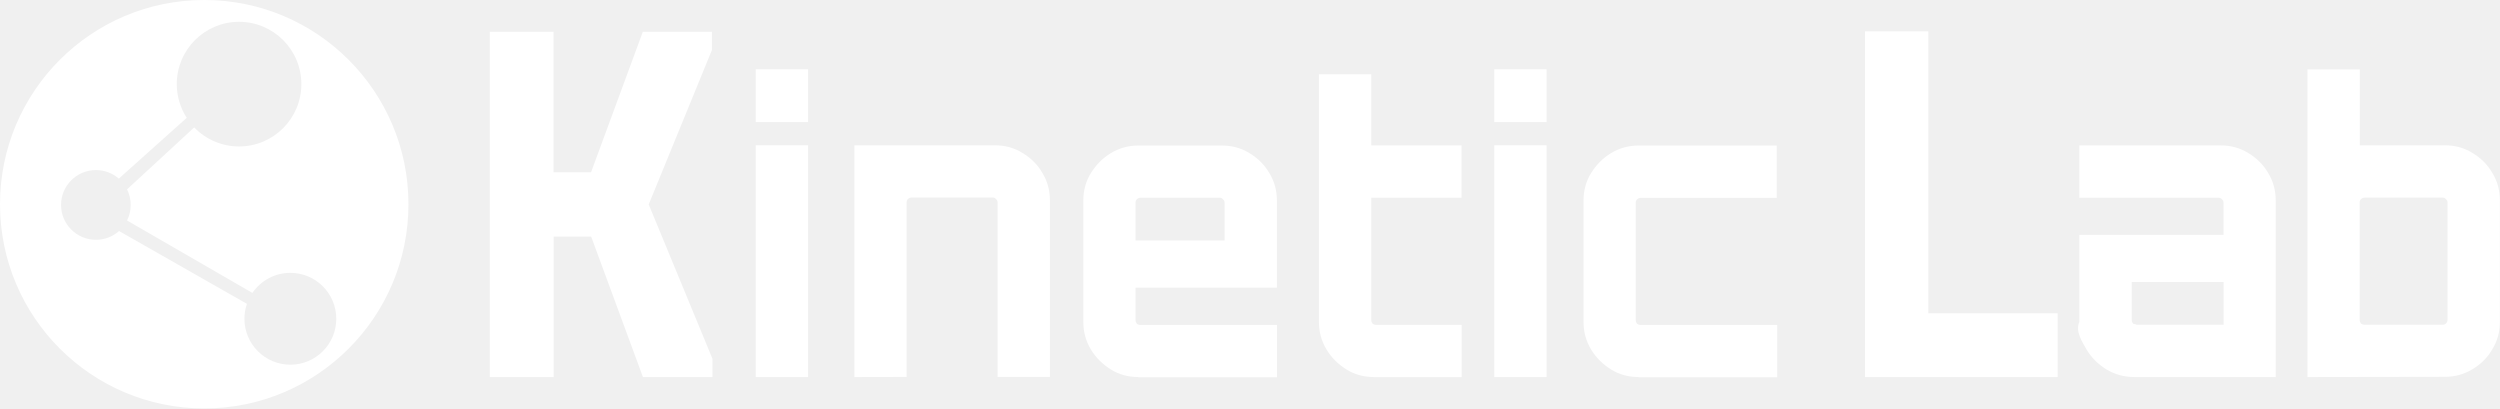
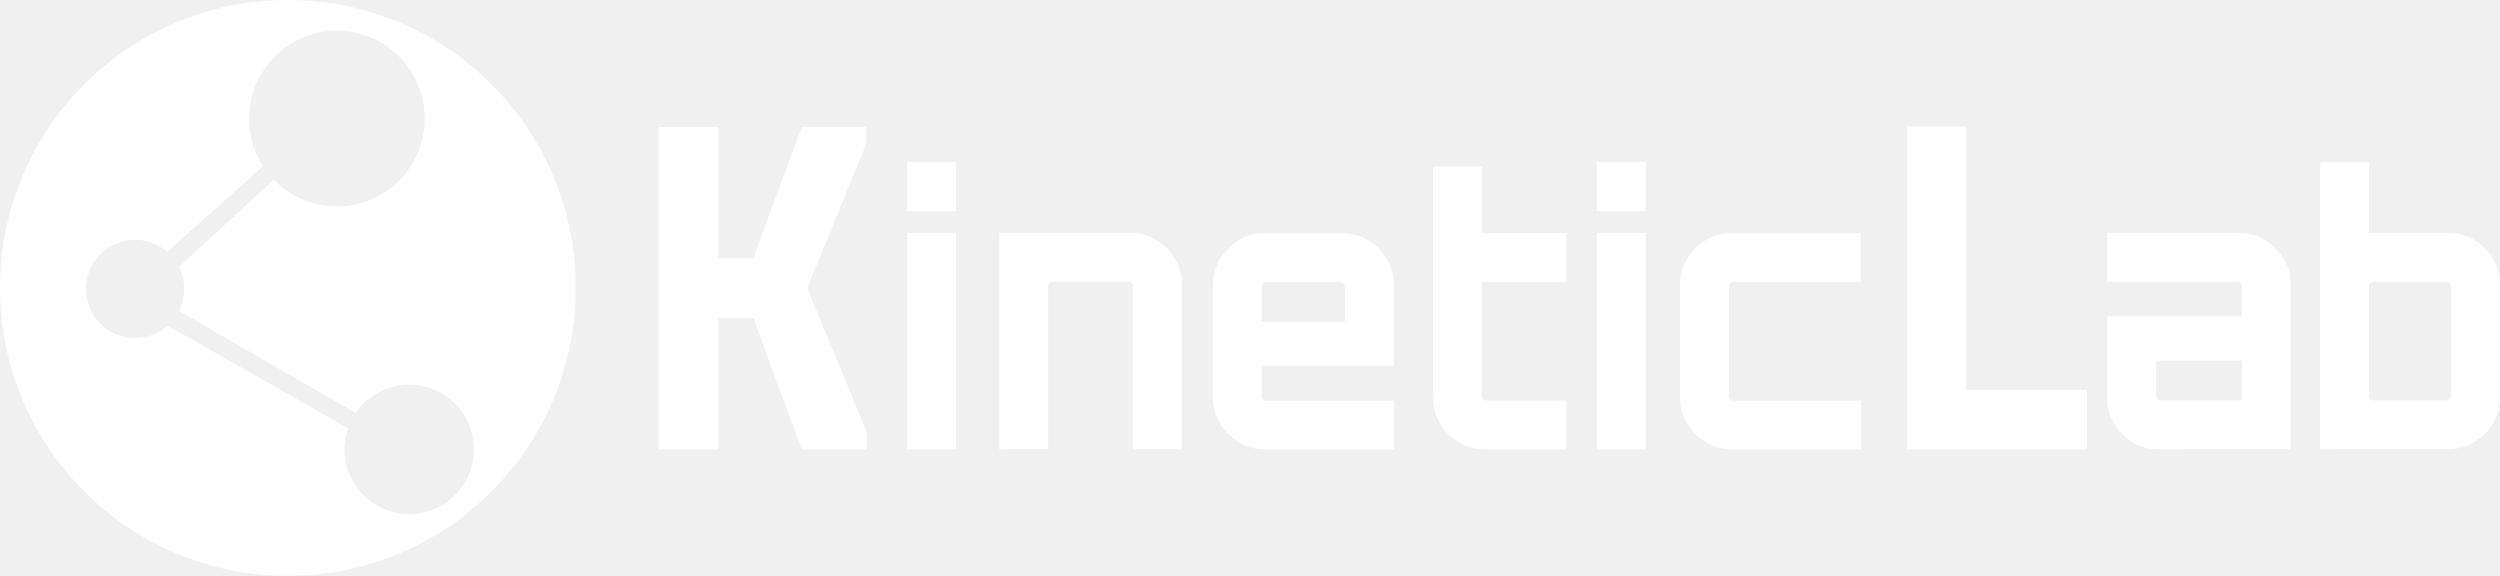
- <svg xmlns="http://www.w3.org/2000/svg" width="146.9" height="24" version="1.1" viewBox="0 0 38.867 6.35">
-   <path d="m3.175-5.5807e-5a3.175 3.175 0 0 0-3.175 3.175 3.175 3.175 0 0 0 3.175 3.175 3.175 3.175 0 0 0 3.175-3.175 3.175 3.175 0 0 0-3.175-3.175zm0.541 0.339a0.969 0.969 0 0 1 0.969 0.969 0.969 0.969 0 0 1-0.969 0.969 0.969 0.969 0 0 1-0.697-0.296l-1.044 0.963a0.542 0.542 0 0 1 0.057 0.242 0.542 0.542 0 0 1-0.057 0.242l1.949 1.126a0.714 0.714 0 0 1 0.59-0.312 0.714 0.714 0 0 1 0.714 0.714 0.714 0.714 0 0 1-0.714 0.714 0.714 0.714 0 0 1-0.714-0.714 0.714 0.714 0 0 1 0.039-0.232l-1.988-1.132a0.542 0.542 0 0 1-0.36 0.136 0.542 0.542 0 0 1-0.542-0.542 0.542 0.542 0 0 1 0.542-0.542 0.542 0.542 0 0 1 0.356 0.133l1.056-0.945a0.969 0.969 0 0 1-0.155-0.524 0.969 0.969 0 0 1 0.969-0.969z" fill="#fff" stroke-width="1" />
-   <g transform="matrix(1.761 0 0 1.761 -4.7247 -18.431)" fill="#fff" aria-label="KineticLab">
-     <path d="m7.007 13.795v-3.048h0.563v1.24h0.331l0.457-1.24h0.61v0.161l-0.558 1.363 0.563 1.363v0.161h-0.614l-0.457-1.24h-0.331v1.24z" />
-     <path d="m9.355 13.795v-2.046h0.462v2.046zm0-2.251v-0.466h0.462v0.466z" />
-     <path d="m10.226 13.795v-2.046h1.24c0.089 0 0.171 0.022 0.243 0.067 0.075 0.045 0.134 0.103 0.176 0.176 0.045 0.073 0.067 0.154 0.067 0.243v1.559h-0.462v-1.542c0-0.012-0.005-0.021-0.014-0.028-0.007-0.009-0.016-0.014-0.028-0.014h-0.718c-0.012 0-0.022 0.005-0.032 0.014-0.007 0.007-0.011 0.016-0.011 0.028v1.542z" />
-     <path d="m12.733 13.795c-0.089 0-0.171-0.022-0.243-0.067s-0.132-0.103-0.176-0.176-0.067-0.154-0.067-0.243v-1.072c0-0.089 0.022-0.171 0.067-0.243s0.103-0.132 0.176-0.176 0.154-0.067 0.243-0.067h0.737c0.089 0 0.171 0.022 0.243 0.067 0.075 0.045 0.134 0.103 0.176 0.176 0.045 0.073 0.067 0.154 0.067 0.243v0.769h-1.248v0.286c0 0.012 0.004 0.022 0.011 0.032 0.009 0.007 0.02 0.011 0.032 0.011h1.206v0.462h-1.224zm-0.025-1.206h0.786v-0.335c0-0.012-0.005-0.021-0.014-0.028-0.007-0.009-0.016-0.014-0.028-0.014h-0.701c-0.012 0-0.022 0.005-0.032 0.014-0.007 0.007-0.011 0.016-0.011 0.028z" />
-     <path d="m14.813 13.795c-0.089 0-0.171-0.022-0.243-0.067s-0.132-0.103-0.176-0.176-0.067-0.154-0.067-0.243v-2.187h0.462v0.628h0.797v0.462h-0.797v1.079c0 0.012 0.004 0.022 0.011 0.032 0.009 0.007 0.02 0.011 0.032 0.011h0.755v0.462h-0.773z" />
-     <path d="m15.875 13.795v-2.046h0.462v2.046zm0-2.251v-0.466h0.462v0.466z" />
-     <path d="m17.149 13.795c-0.089 0-0.171-0.022-0.243-0.067s-0.132-0.103-0.176-0.176-0.067-0.154-0.067-0.243v-1.072c0-0.089 0.022-0.171 0.067-0.243s0.103-0.132 0.176-0.176 0.154-0.067 0.243-0.067h1.22v0.462h-1.202c-0.012 0-0.022 0.005-0.032 0.014-0.007 0.007-0.011 0.016-0.011 0.028v1.037c0 0.012 0.004 0.022 0.011 0.032 0.009 0.007 0.02 0.011 0.032 0.011h1.206v0.462h-1.224z" />
-     <path d="m19.148 13.795v-3.052h0.559v2.489h1.142v0.563z" />
-     <path d="m21.527 13.795c-0.089 0-0.172-0.022-0.247-0.067-0.073-0.045-0.132-0.103-0.176-0.176-0.042-0.073-0.1-0.162-0.064-0.243v-0.769h1.273v-0.286c0-0.012-0.005-0.021-0.014-0.028-0.007-0.009-0.016-0.014-0.028-0.014h-1.231v-0.462h1.248c0.089 0 0.171 0.022 0.243 0.067 0.075 0.045 0.134 0.103 0.176 0.176 0.045 0.073 0.067 0.154 0.067 0.243v1.559zm0.018-0.462h0.769v-0.377h-0.811v0.335c0 0.012 0.004 0.022 0.011 0.032 0.009 0.007 0.023 0.002 0.032 0.011z" />
-     <path d="m23.054 13.795v-2.716h0.462v0.67h0.751c0.089 0 0.171 0.022 0.243 0.067 0.075 0.045 0.134 0.103 0.176 0.176 0.045 0.073 0.067 0.154 0.067 0.243v1.072c0 0.089-0.022 0.171-0.067 0.243-0.042 0.073-0.101 0.132-0.176 0.176-0.073 0.045-0.154 0.067-0.243 0.067zm0.504-0.462h0.691c0.012 0 0.021-0.004 0.028-0.011 0.009-0.009 0.014-0.02 0.014-0.032v-1.037c0-0.012-0.005-0.021-0.014-0.028-0.007-0.009-0.016-0.014-0.028-0.014h-0.691c-0.012 0-0.022 0.005-0.032 0.014-0.007 0.007-0.011 0.016-0.011 0.028v1.037c0 0.012 0.004 0.022 0.011 0.032 0.009 0.007 0.02 0.011 0.032 0.011z" />
+ <svg xmlns="http://www.w3.org/2000/svg" width="104.211" height="24.001" version="1.1" viewBox="0 0 27.572 6.35" id="svg26">
+   <defs id="defs30" />
+   <path d="M 3.175,0 A 3.175,3.175 0 0 0 -1.4502431e-4,3.175 3.175,3.175 0 0 0 3.175,6.35 3.175,3.175 0 0 0 6.35,3.175 3.175,3.175 0 0 0 3.175,0 Z m 0.541,0.339 A 0.969,0.969 0 0 1 4.685,1.308 0.969,0.969 0 0 1 3.716,2.277 0.969,0.969 0 0 1 3.019,1.981 l -1.044,0.963 A 0.542,0.542 0 0 1 2.032,3.186 0.542,0.542 0 0 1 1.974,3.428 l 1.949,1.126 A 0.714,0.714 0 0 1 4.513,4.242 0.714,0.714 0 0 1 5.227,4.956 0.714,0.714 0 0 1 4.513,5.67 0.714,0.714 0 0 1 3.799,4.956 0.714,0.714 0 0 1 3.838,4.724 l -1.988,-1.132 A 0.542,0.542 0 0 1 1.49,3.728 0.542,0.542 0 0 1 0.948,3.186 0.542,0.542 0 0 1 1.49,2.644 0.542,0.542 0 0 1 1.845,2.777 l 1.056,-0.945 A 0.969,0.969 0 0 1 2.747,1.308 0.969,0.969 0 0 1 3.716,0.339 Z" fill="#ffffff" stroke-width="1" id="path2" />
+   <g transform="matrix(1.166593,0,0,1.166593,-0.908754,-11.13775)" aria-label="KineticLab" id="g47" style="fill:#ffffff;fill-opacity:1">
+     <path d="m 7.007,13.795 v -3.048 h 0.563 v 1.24 H 7.902 L 8.358,10.747 h 0.61 v 0.161 l -0.558,1.363 0.563,1.363 v 0.161 H 8.358 L 7.902,12.555 H 7.57 v 1.24 z" id="path27" style="fill:#ffffff;fill-opacity:1" />
+     <path d="m 9.355,13.795 v -2.046 h 0.462 v 2.046 z m 0,-2.251 v -0.466 h 0.462 v 0.466 z" id="path29" style="fill:#ffffff;fill-opacity:1" />
+     <path d="m 10.226,13.795 v -2.046 h 1.24 c 0.089,0 0.171,0.022 0.243,0.067 0.075,0.045 0.134,0.103 0.176,0.176 0.045,0.073 0.067,0.154 0.067,0.243 v 1.559 H 11.491 v -1.542 c 0,-0.012 -0.005,-0.021 -0.014,-0.028 -0.007,-0.009 -0.016,-0.014 -0.028,-0.014 h -0.718 c -0.012,0 -0.022,0.005 -0.032,0.014 -0.007,0.007 -0.011,0.016 -0.011,0.028 v 1.542 z" id="path31" style="fill:#ffffff;fill-opacity:1" />
+     <path d="m 12.733,13.795 c -0.089,0 -0.171,-0.022 -0.243,-0.067 -0.073,-0.045 -0.132,-0.103 -0.176,-0.176 -0.045,-0.073 -0.067,-0.154 -0.067,-0.243 v -1.072 c 0,-0.089 0.022,-0.171 0.067,-0.243 0.045,-0.073 0.103,-0.132 0.176,-0.176 0.073,-0.045 0.154,-0.067 0.243,-0.067 h 0.737 c 0.089,0 0.171,0.022 0.243,0.067 0.075,0.045 0.134,0.103 0.176,0.176 0.045,0.073 0.067,0.154 0.067,0.243 v 0.769 h -1.248 v 0.286 c 0,0.012 0.004,0.022 0.011,0.032 0.009,0.007 0.02,0.011 0.032,0.011 h 1.206 v 0.462 h -1.224 z m -0.025,-1.206 h 0.786 v -0.335 c 0,-0.012 -0.005,-0.021 -0.014,-0.028 -0.007,-0.009 -0.016,-0.014 -0.028,-0.014 h -0.701 c -0.012,0 -0.022,0.005 -0.032,0.014 -0.007,0.007 -0.011,0.016 -0.011,0.028 z" id="path33" style="fill:#ffffff;fill-opacity:1" />
+     <path d="m 14.813,13.795 c -0.089,0 -0.171,-0.022 -0.243,-0.067 -0.073,-0.045 -0.132,-0.103 -0.176,-0.176 -0.045,-0.073 -0.067,-0.154 -0.067,-0.243 v -2.187 h 0.462 v 0.628 h 0.797 v 0.462 H 14.788 v 1.079 c 0,0.012 0.004,0.022 0.011,0.032 0.009,0.007 0.02,0.011 0.032,0.011 h 0.755 v 0.462 h -0.773 z" id="path35" style="fill:#ffffff;fill-opacity:1" />
+     <path d="m 15.875,13.795 v -2.046 h 0.462 v 2.046 z m 0,-2.251 v -0.466 h 0.462 v 0.466 z" id="path37" style="fill:#ffffff;fill-opacity:1" />
+     <path d="m 17.149,13.795 c -0.089,0 -0.171,-0.022 -0.243,-0.067 -0.073,-0.045 -0.132,-0.103 -0.176,-0.176 -0.045,-0.073 -0.067,-0.154 -0.067,-0.243 v -1.072 c 0,-0.089 0.022,-0.171 0.067,-0.243 0.045,-0.073 0.103,-0.132 0.176,-0.176 0.073,-0.045 0.154,-0.067 0.243,-0.067 h 1.22 v 0.462 h -1.202 c -0.012,0 -0.022,0.005 -0.032,0.014 -0.007,0.007 -0.011,0.016 -0.011,0.028 v 1.037 c 0,0.012 0.004,0.022 0.011,0.032 0.009,0.007 0.02,0.011 0.032,0.011 h 1.206 v 0.462 H 17.149 Z" id="path39" style="fill:#ffffff;fill-opacity:1" />
+     <path d="m 18.808,13.795 v -3.052 h 0.559 v 2.489 h 1.142 v 0.563 z" id="path41" style="fill:#ffffff;fill-opacity:1" />
+     <path d="m 21.187,13.795 c -0.089,0 -0.172,-0.022 -0.247,-0.067 -0.073,-0.045 -0.132,-0.103 -0.176,-0.176 -0.042,-0.073 -0.064,-0.154 -0.064,-0.243 V 12.539 h 1.273 v -0.286 c 0,-0.012 -0.005,-0.021 -0.014,-0.028 -0.007,-0.009 -0.016,-0.014 -0.028,-0.014 h -1.231 v -0.462 h 1.248 c 0.089,0 0.171,0.022 0.243,0.067 0.075,0.045 0.134,0.103 0.176,0.176 0.045,0.073 0.067,0.154 0.067,0.243 v 1.559 z m 0.018,-0.462 h 0.769 v -0.377 h -0.811 v 0.335 c 0,0.012 0.004,0.022 0.011,0.032 0.009,0.007 0.023,0.002 0.032,0.011 z" id="path43" style="fill:#ffffff;fill-opacity:1" />
+     <path d="m 22.714,13.795 v -2.716 h 0.462 v 0.67 h 0.751 c 0.089,0 0.171,0.022 0.243,0.067 0.075,0.045 0.134,0.103 0.176,0.176 0.045,0.073 0.067,0.154 0.067,0.243 v 1.072 c 0,0.089 -0.022,0.171 -0.067,0.243 -0.042,0.073 -0.101,0.132 -0.176,0.176 -0.073,0.045 -0.154,0.067 -0.243,0.067 z m 0.504,-0.462 h 0.691 c 0.012,0 0.021,-0.004 0.028,-0.011 0.009,-0.009 0.014,-0.02 0.014,-0.032 v -1.037 c 0,-0.012 -0.005,-0.021 -0.014,-0.028 -0.007,-0.009 -0.016,-0.014 -0.028,-0.014 h -0.691 c -0.012,0 -0.022,0.005 -0.032,0.014 -0.007,0.007 -0.011,0.016 -0.011,0.028 v 1.037 c 0,0.012 0.004,0.022 0.011,0.032 0.009,0.007 0.02,0.011 0.032,0.011 z" id="path45" style="fill:#ffffff;fill-opacity:1" />
  </g>
</svg>
